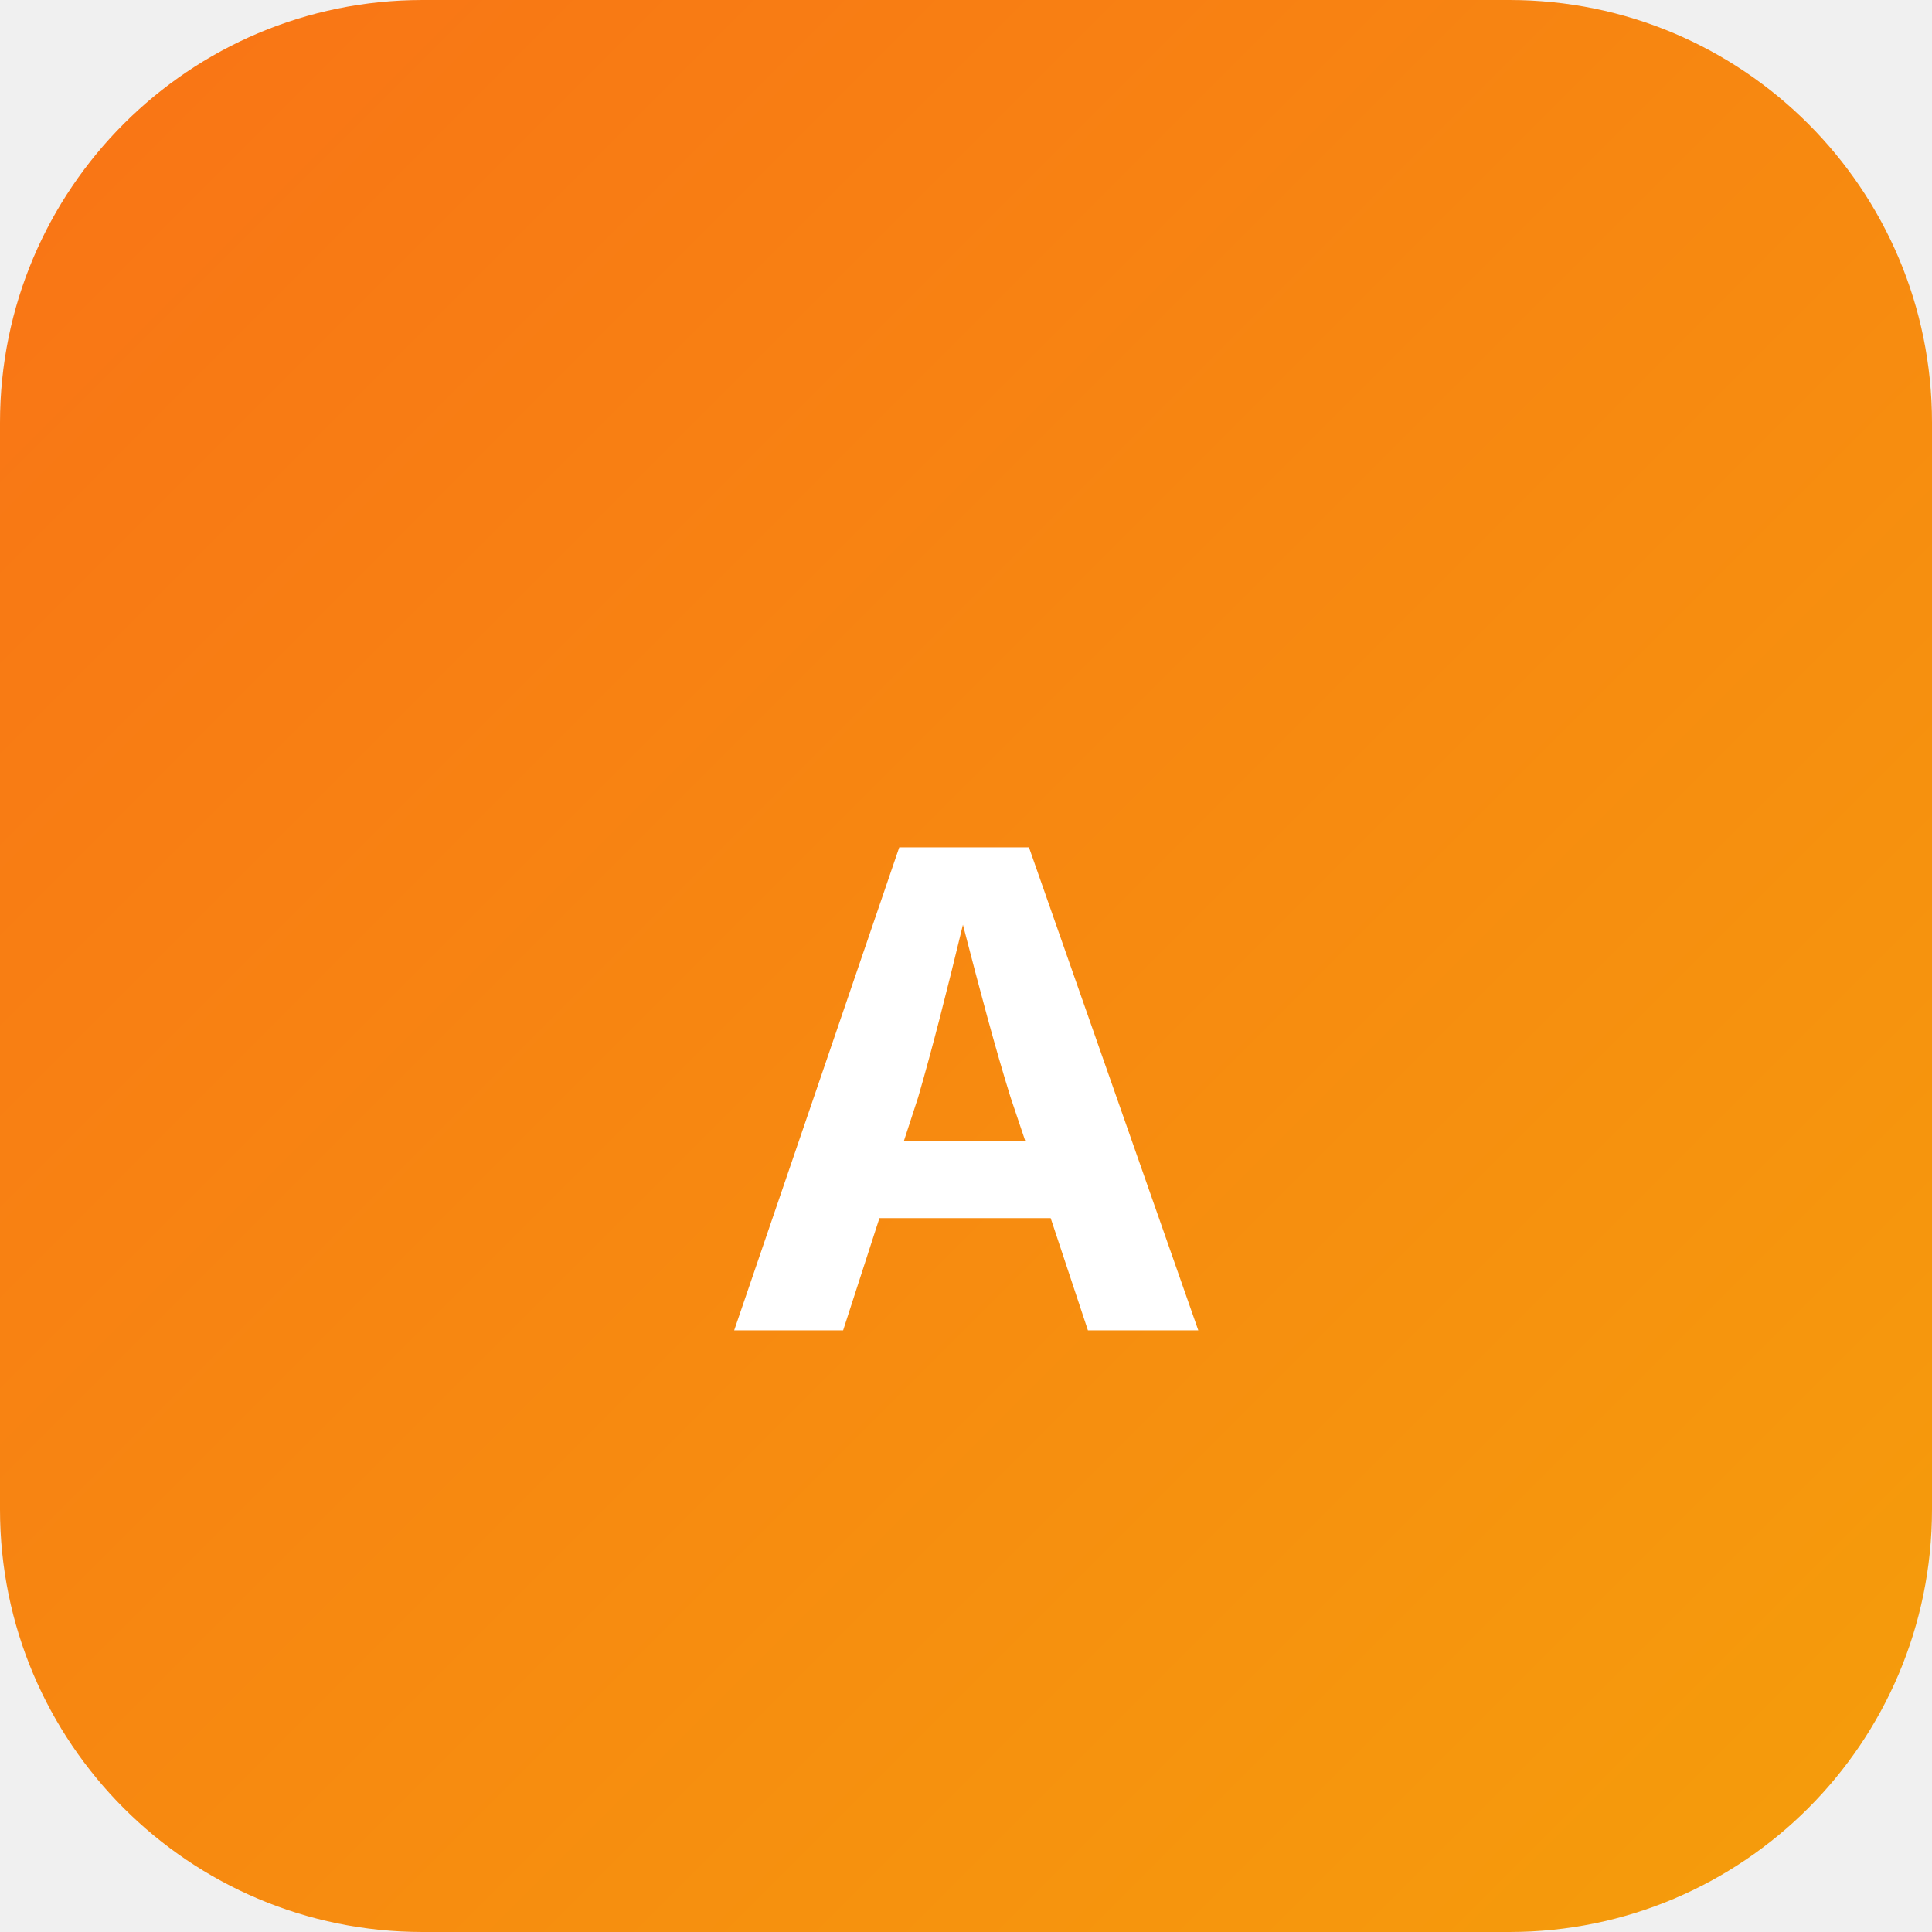
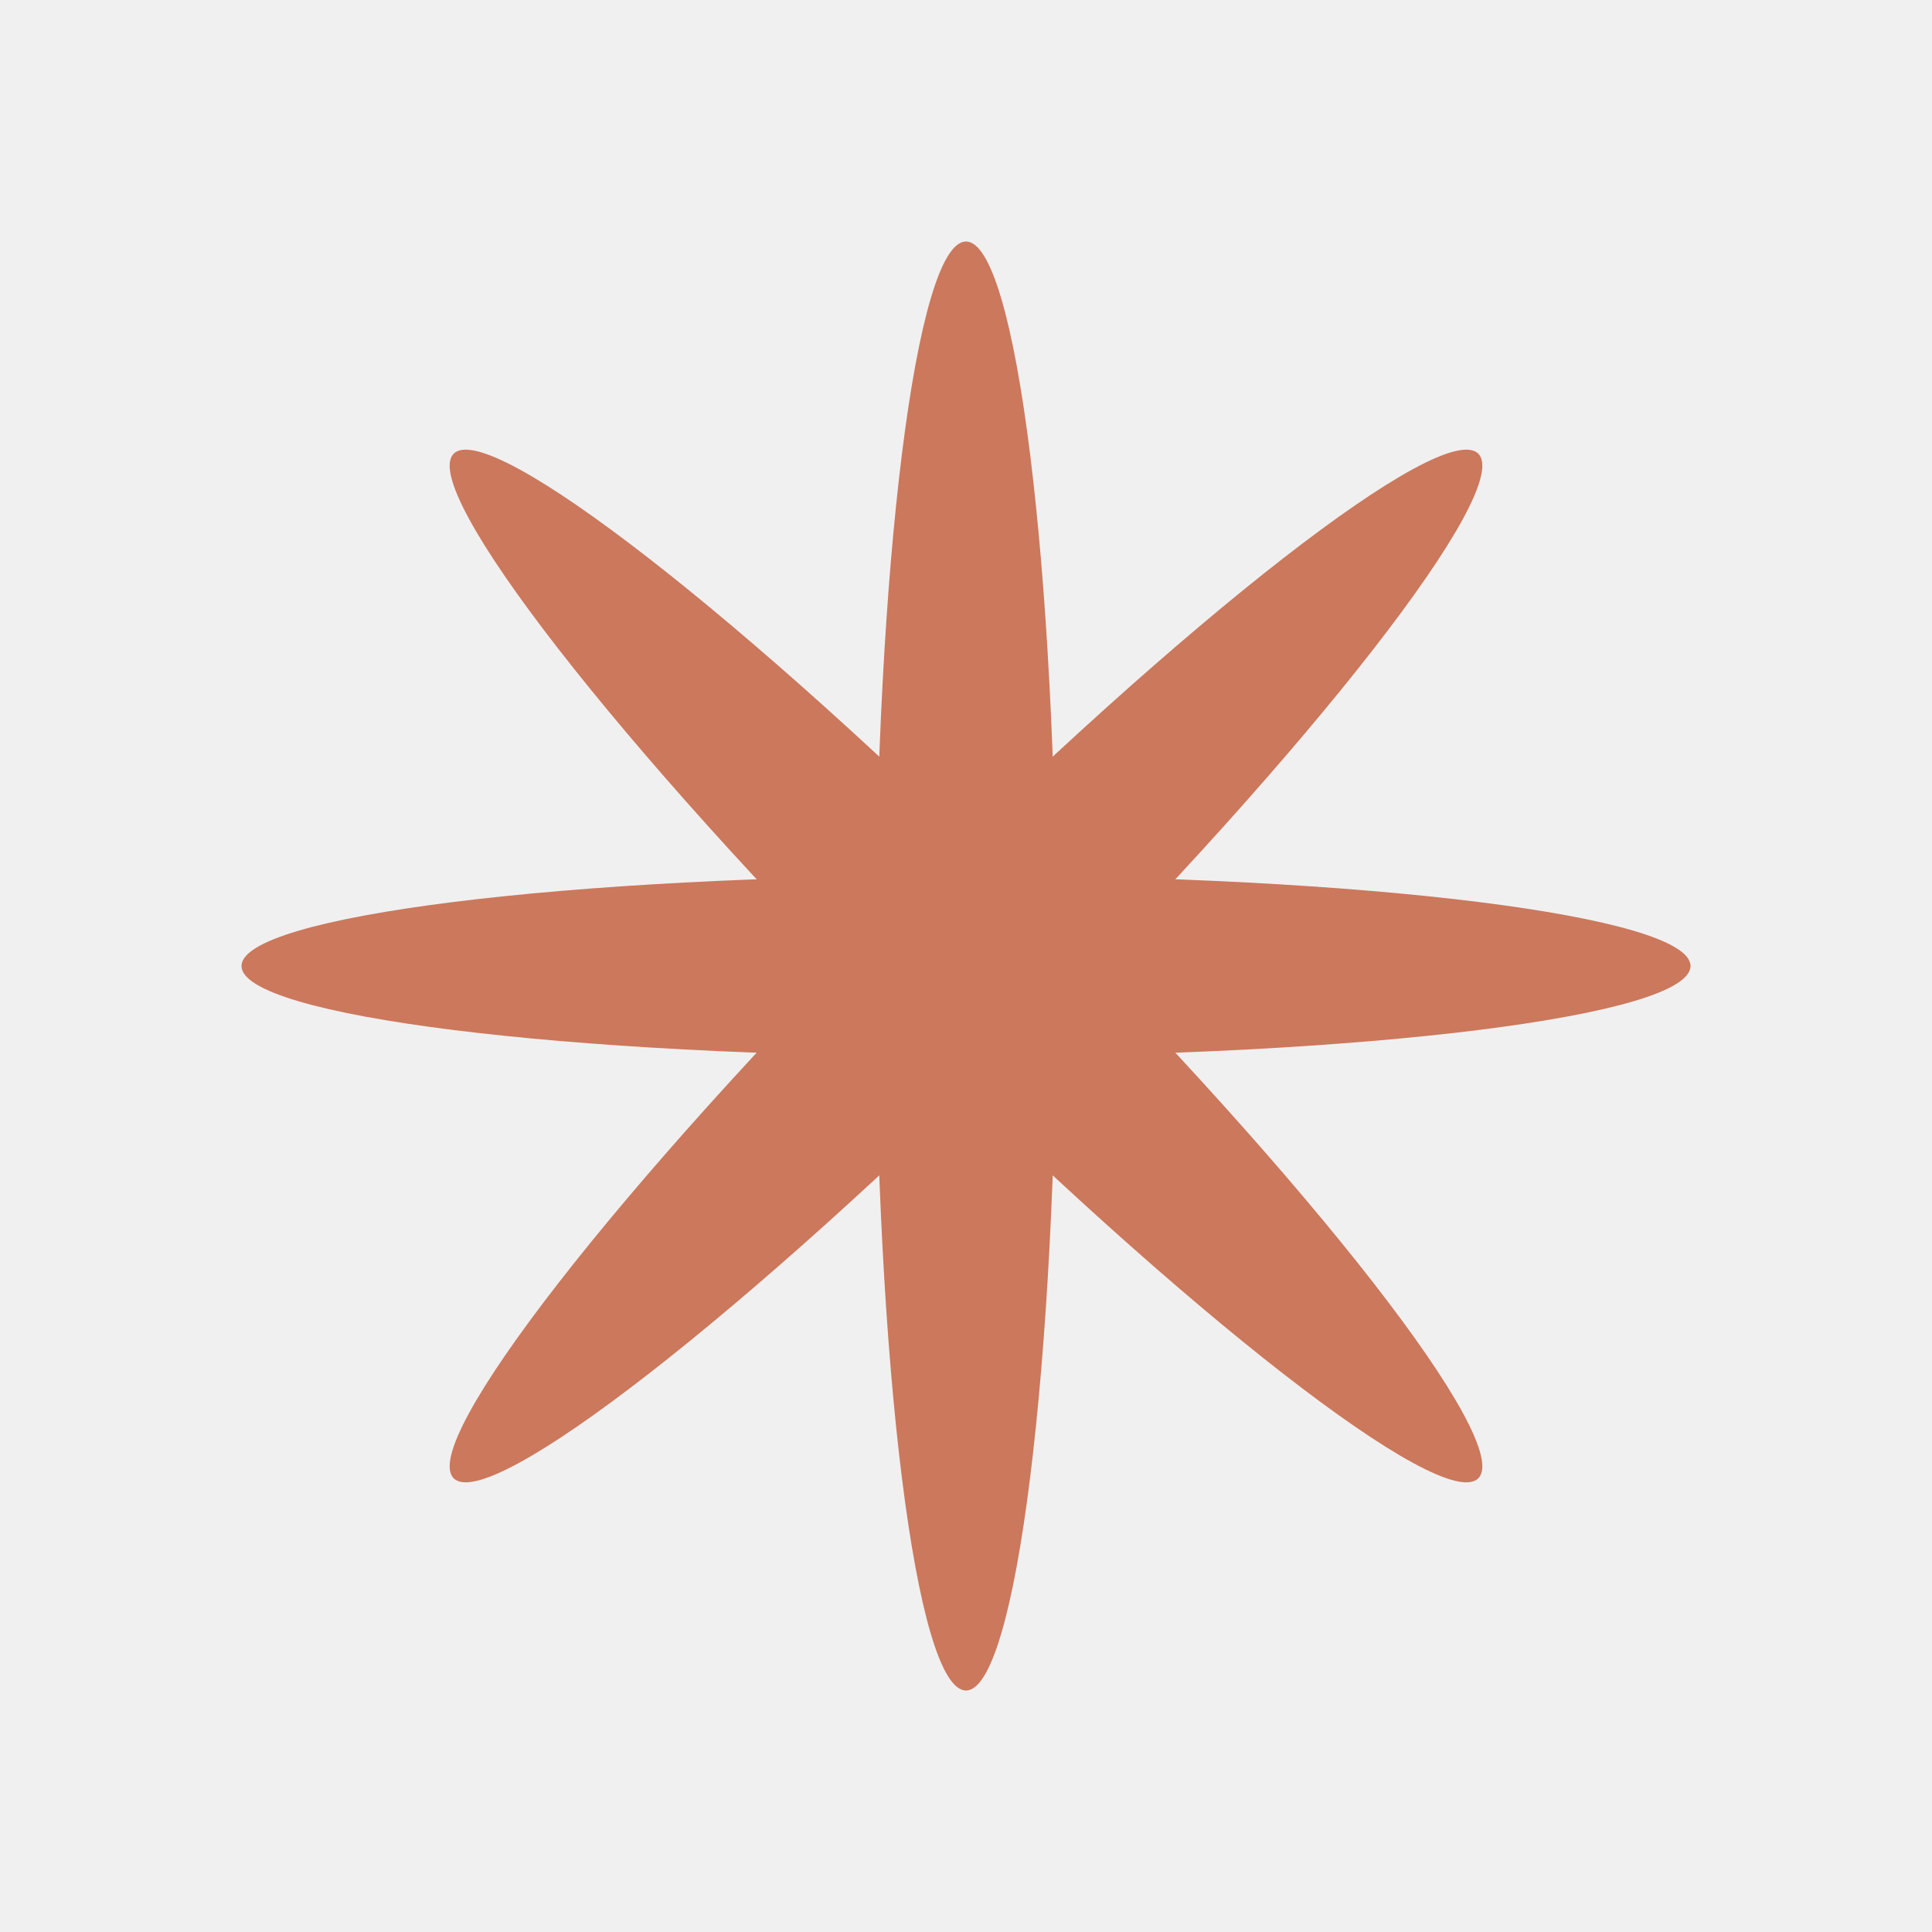
- <svg xmlns="http://www.w3.org/2000/svg" viewBox="0 0 64 64" role="img" aria-label="WebmasterID Models lettermark for Anthropic">
-   <defs>
-     <linearGradient id="g" x1="0" y1="0" x2="1" y2="1">
-       <stop offset="0" stop-color="#f97316" />
-       <stop offset="1" stop-color="#f59e0b" />
-     </linearGradient>
-   </defs>
-   <rect width="64" height="64" rx="14" fill="url(#g)" />
-   <text x="50%" y="56%" text-anchor="middle" font-family="ui-sans-serif, system-ui, -apple-system, sans-serif" font-size="22" font-weight="700" fill="#ffffff" dominant-baseline="middle">A</text>
+ <svg xmlns="http://www.w3.org/2000/svg" viewBox="0 0 64 64" role="img" aria-label="Anthropic">
+   <g fill="#CC785C">
+     <ellipse cx="32" cy="32" rx="3" ry="24" />
+     <ellipse cx="32" cy="32" rx="24" ry="3" />
+     <ellipse cx="32" cy="32" rx="3" ry="24" transform="rotate(45 32 32)" />
+     <ellipse cx="32" cy="32" rx="3" ry="24" transform="rotate(-45 32 32)" />
+   </g>
</svg>
